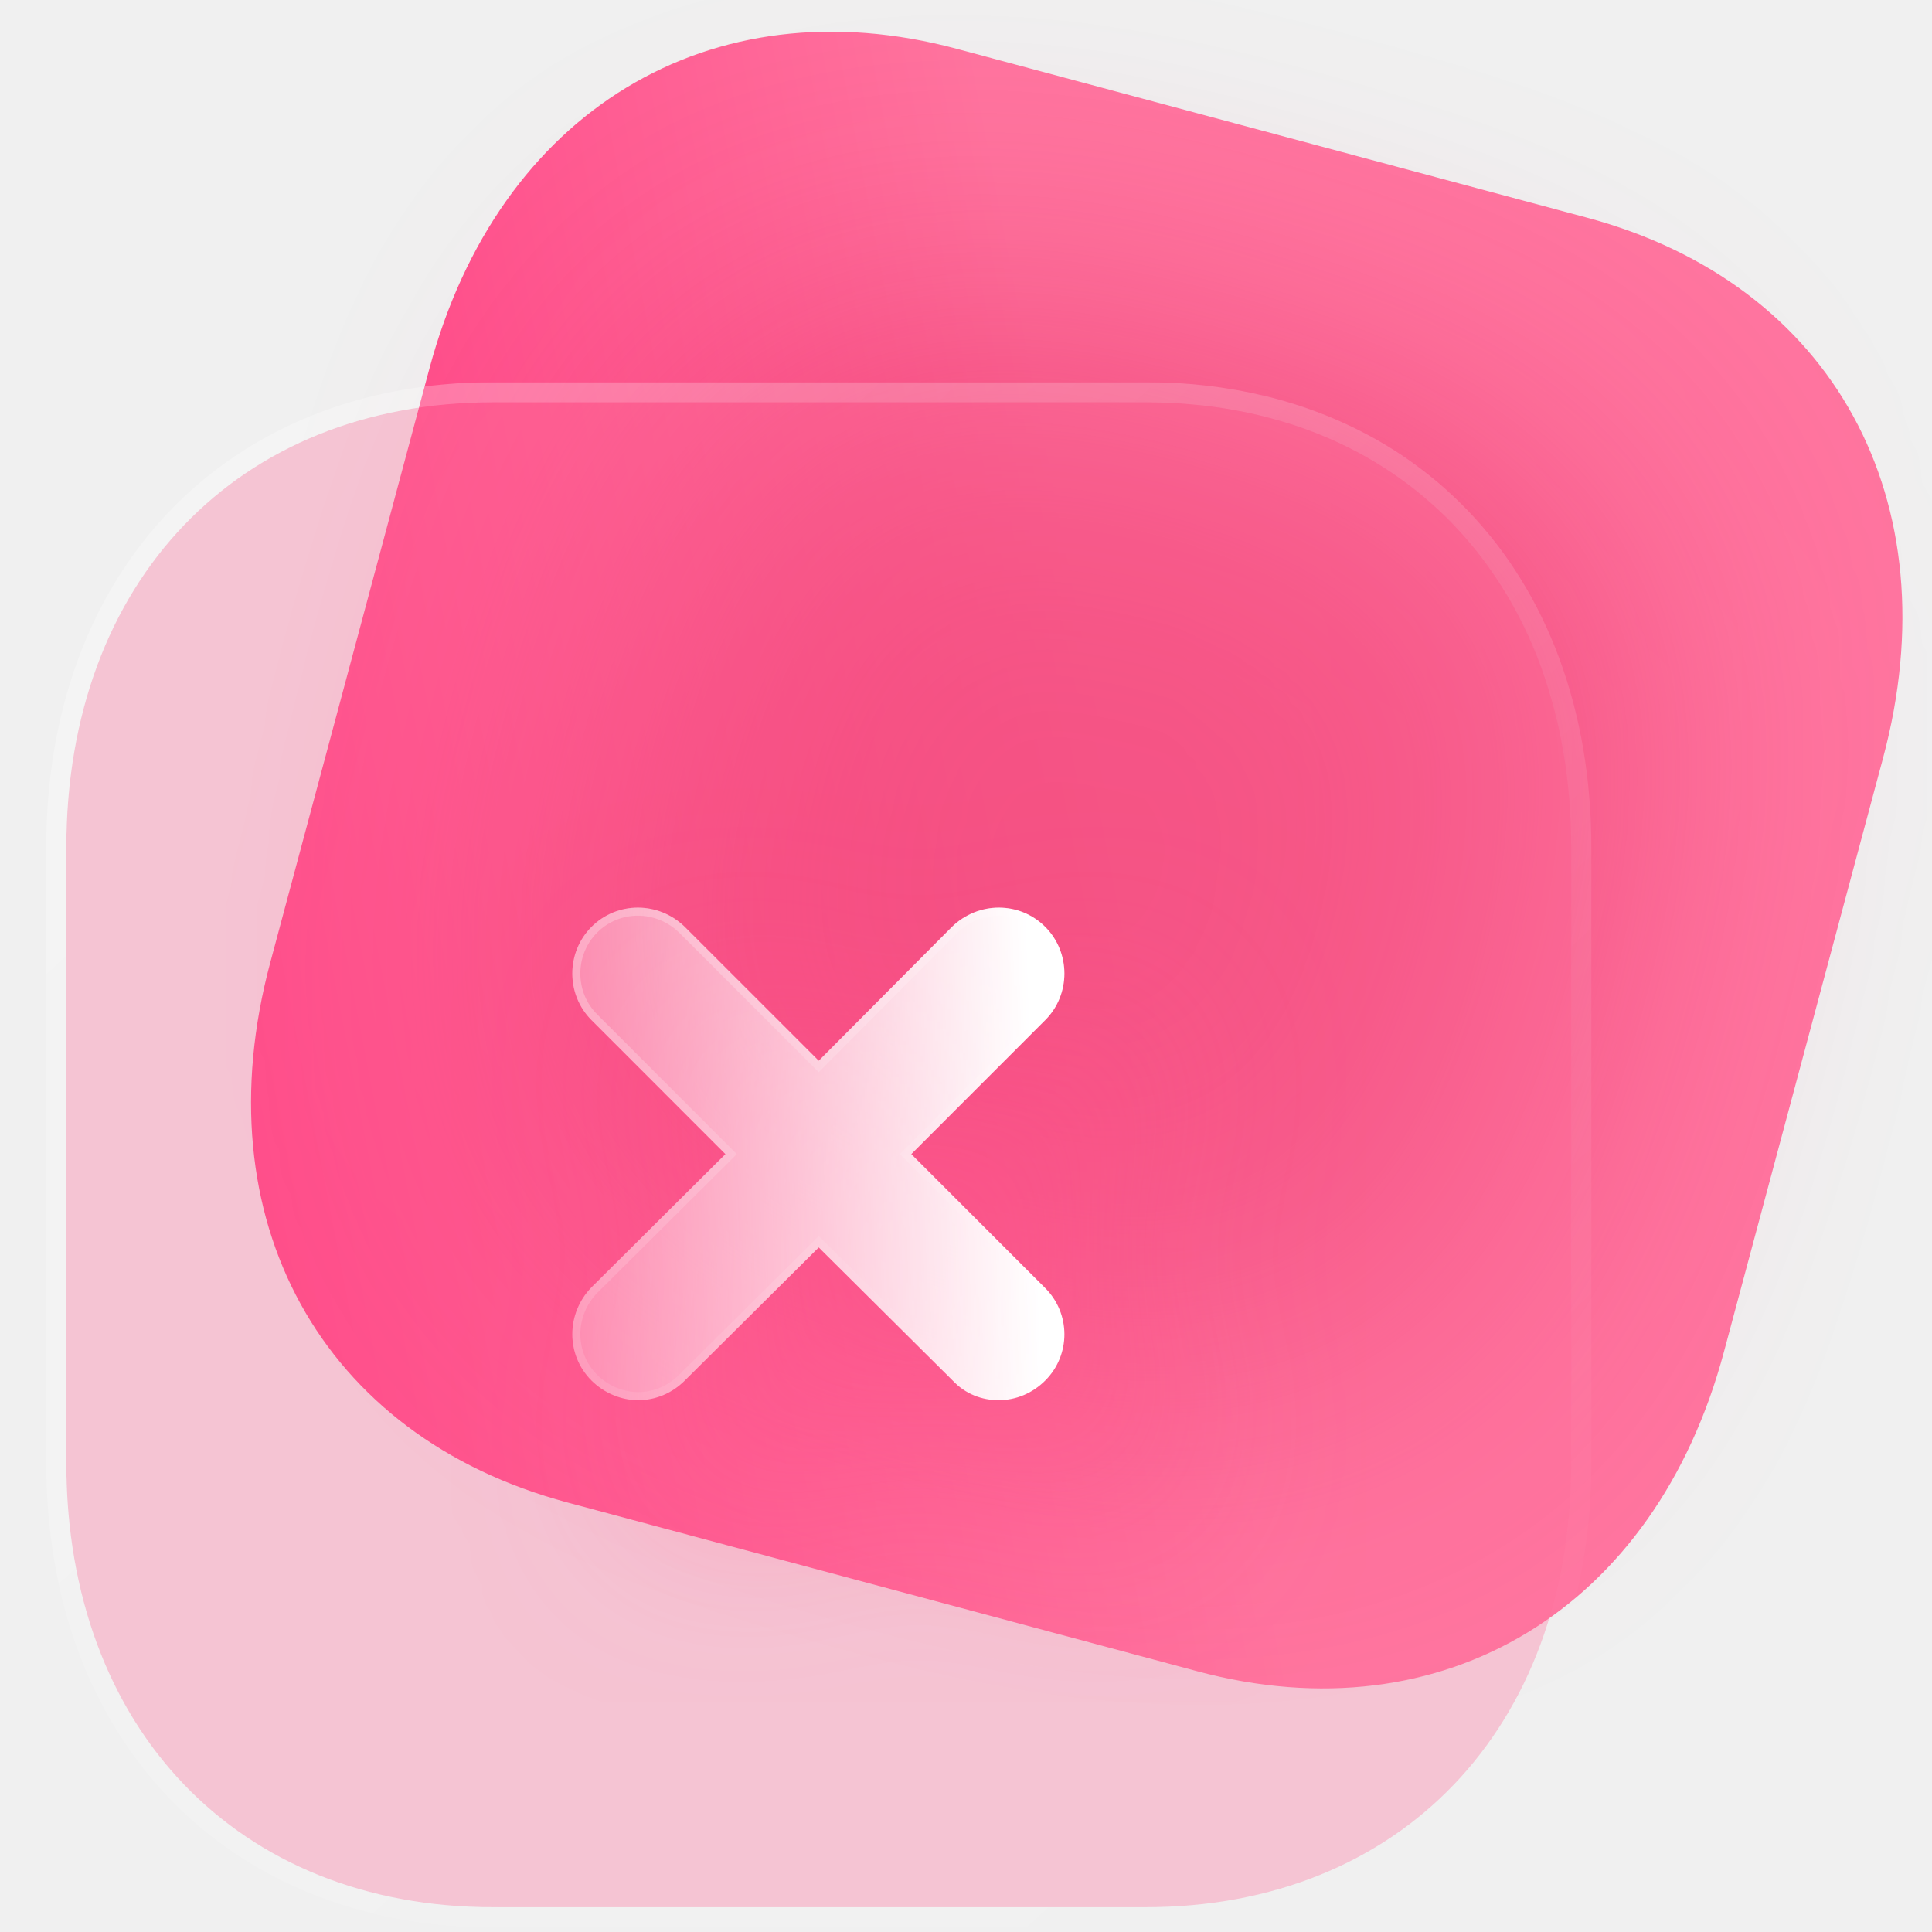
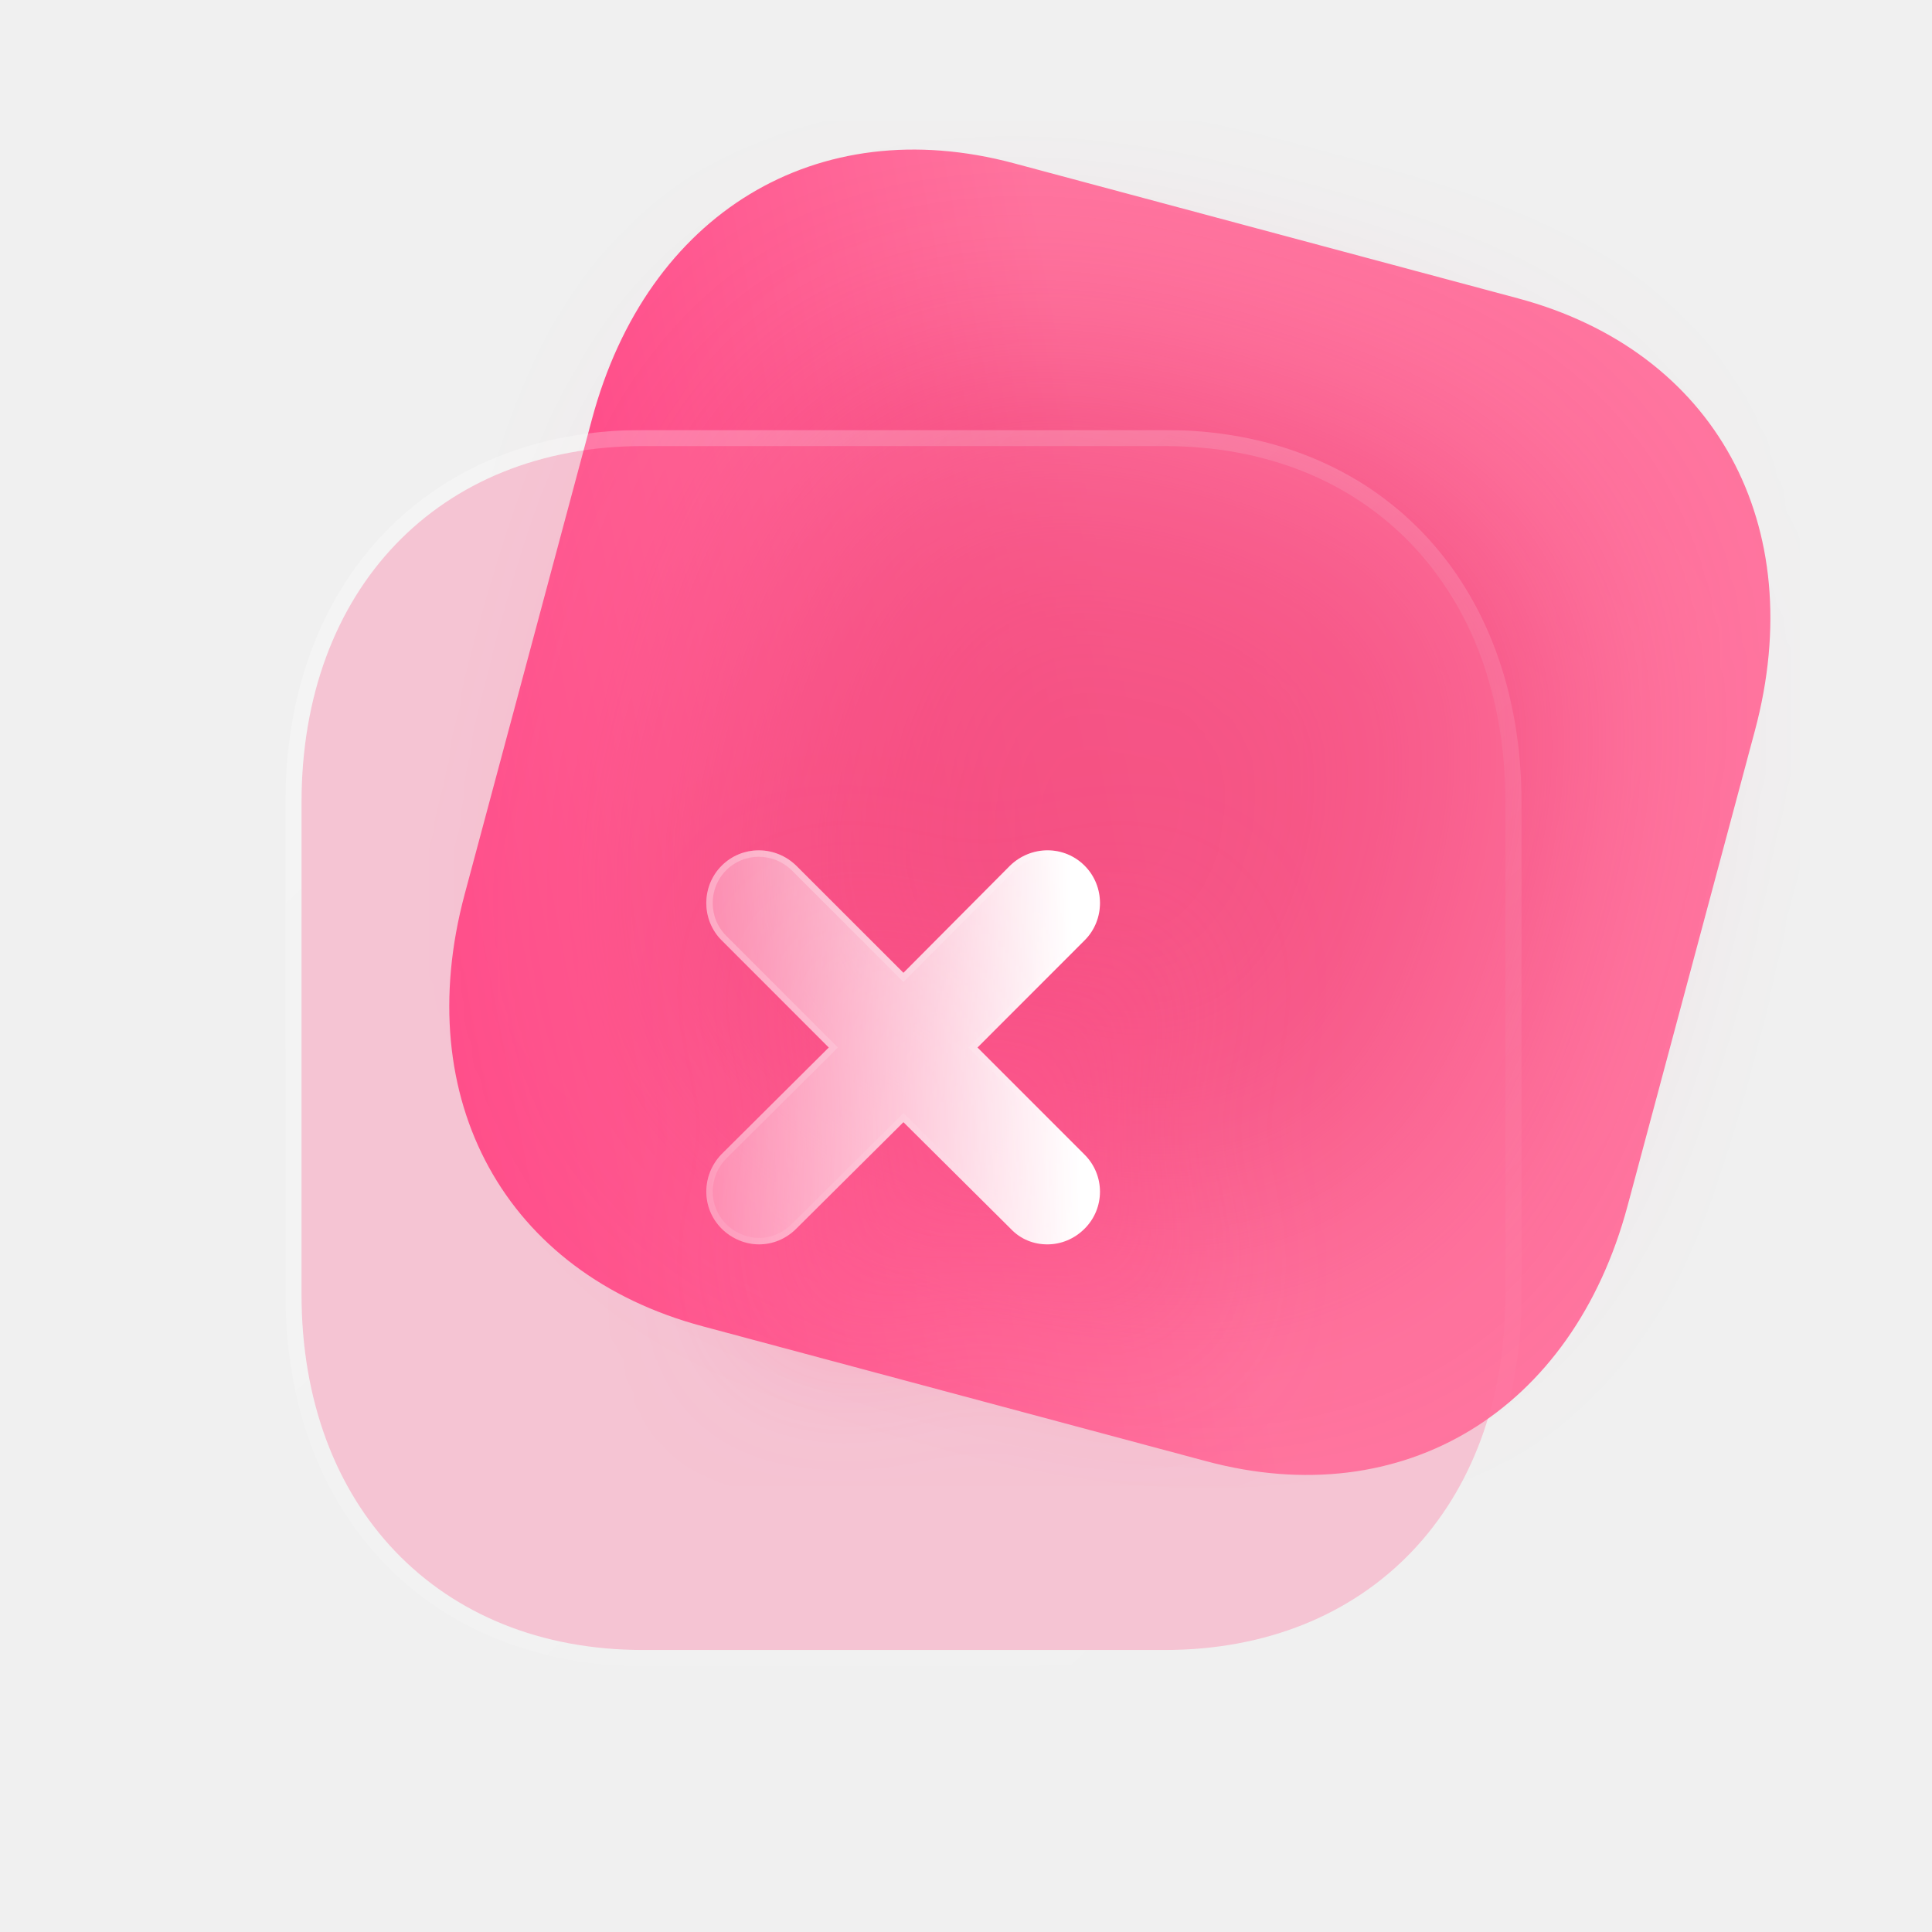
- <svg xmlns="http://www.w3.org/2000/svg" width="96" height="96" fill="none" version="1.1" viewBox="0 0 96 96">
-   <g id="Close" transform="translate(1.7954 -3.1465)">
+ <svg xmlns="http://www.w3.org/2000/svg" width="120" height="120" fill="none" version="1.1" viewBox="0 0 120 120">
+   <g id="Close" transform="translate(17.227 4.5695)">
    <g id="Bg">
      <path id="Close Square" d="m77.059 13.962-31.312-8.39c-12.243-3.28-22.78 3.108-26.206 15.893l-7.907 29.51c-3.416 12.748 2.516 23.547 14.759 26.827l31.312 8.39c12.243 3.28 22.743-3.115 26.159-15.863l7.907-29.51c3.426-12.785-2.469-23.577-14.712-26.857z" fill="url(#paint0_linear_826_911)" />
      <g filter="url(#filter0_f_826_911)">
        <path d="m67.67 25.782-19.715-5.283c-7.708-2.066-14.343 1.957-16.5 10.007l-4.979 18.58c-2.151 8.027 1.584 14.826 9.293 16.891l19.715 5.282c7.709 2.066 14.32-1.961 16.471-9.988l4.979-18.58c2.157-8.05-1.555-14.845-9.263-16.91z" fill="#e31352" fill-opacity=".5" />
      </g>
    </g>
    <g id="Icon">
      <g filter="url(#filter1_b_826_911)">
        <mask id="path-3-outside-1_826_911" x="0.5" y="22.138" width="77" height="77" fill="#000000" maskUnits="userSpaceOnUse">
          <rect x=".5" y="22.138" width="77" height="77" fill="#fff" />
          <path d="m55.116 23.138h-32.416c-12.675 0-21.2 8.899-21.2 22.134v30.55c0 13.198 8.525 22.093 21.2 22.093h32.416c12.675 0 21.162-8.895 21.162-22.093v-30.55c0-13.236-8.487-22.134-21.162-22.134z" />
        </mask>
        <path d="m55.116 23.138h-32.416c-12.675 0-21.2 8.899-21.2 22.134v30.55c0 13.198 8.525 22.093 21.2 22.093h32.416c12.675 0 21.162-8.895 21.162-22.093v-30.55c0-13.236-8.487-22.134-21.162-22.134z" fill="#ff749f" fill-opacity=".35" />
        <path d="m55.116 22.138c-0.552 0-1 0.448-1 1s0.448 1 1 1zm0 0h-32.416v2h32.416zm-32.416 0c-6.58 0-12.151 2.315-16.075 6.412-3.92 4.093-6.125 9.888-6.125 16.722h2c0-6.401 2.058-11.673 5.569-15.339 3.507-3.662 8.536-5.795 14.631-5.795zm-22.2 23.134v30.55h2v-30.55zm0 30.55c0 6.817 2.205 12.601 6.125 16.688 3.924 4.091 9.495 6.405 16.074 6.405v-2c-6.095 0-11.124-2.133-14.631-5.789-3.511-3.66-5.568-8.922-5.568-15.304zm22.2 23.093h32.416v-2h-32.416zm32.416 0c6.58 0 12.142-2.314 16.057-6.406 3.911-4.088 6.105-9.872 6.105-16.687h-2c0 6.383-2.049 11.645-5.551 15.305-3.498 3.656-8.517 5.788-14.612 5.788zm22.162-23.093v-30.55h-2v30.55zm0-30.55c0-6.833-2.194-12.628-6.105-16.721-3.915-4.097-9.477-6.413-16.057-6.413v2c6.094 0 11.113 2.134 14.611 5.795 3.502 3.665 5.551 8.937 5.551 15.34z" fill="url(#paint1_linear_826_911)" mask="url(#path-3-outside-1_826_911)" />
      </g>
      <g id="Path" filter="url(#filter2_bd_826_911)">
        <path d="m50.141 67.15c1.271 1.271 1.271 3.328 0 4.595-0.636 0.636-1.458 0.976-2.318 0.976-0.823 0-1.645-0.299-2.281-0.976l-6.655-6.614-6.655 6.614c-0.636 0.636-1.458 0.976-2.318 0.976-0.823 0-1.683-0.34-2.318-0.976-1.271-1.268-1.271-3.324 0-4.633l6.655-6.618-6.655-6.659c-1.271-1.268-1.271-3.361 0-4.633 1.271-1.275 3.328-1.275 4.636 0l6.655 6.652 6.618-6.652c1.309-1.275 3.365-1.275 4.636 0 1.271 1.271 1.271 3.365 0 4.633l-6.655 6.659z" fill="url(#paint2_linear_826_911)" />
        <path d="m50 71.603-2e-4 2e-4c-0.599 0.599-1.371 0.917-2.177 0.917-0.773 0-1.541-0.28-2.135-0.913h1e-4l-0.005-0.005-6.655-6.614-0.141-0.14-0.141 0.14-6.655 6.614-4e-4 4e-4c-0.599 0.599-1.371 0.917-2.177 0.917-0.77 0-1.579-0.319-2.177-0.917l-2e-4 -2e-4c-1.191-1.188-1.195-3.118 1e-3 -4.35l6.654-6.617 0.142-0.141-0.142-0.142-6.655-6.659-2e-4 -3e-4c-1.193-1.189-1.193-3.156 2e-4 -4.349l2e-4 -2e-4c1.192-1.195 3.122-1.198 4.354 0.001l6.654 6.651 0.142 0.142 0.141-0.142 6.616-6.649c4e-4 -3e-4 7e-4 -6e-4 0.001-1e-3 1.232-1.199 3.162-1.196 4.354-1e-3l2e-4 2e-4c1.193 1.193 1.193 3.16 2e-4 4.349l-2e-4 3e-4 -6.655 6.659-0.141 0.141 6.797 6.797c1.193 1.193 1.193 3.123 2e-4 4.312z" stroke="url(#paint3_linear_826_911)" stroke-width=".4" />
      </g>
    </g>
  </g>
  <defs>
    <filter id="filter0_f_826_911" x="8.875" y="2.964" width="85.665" height="85.833" color-interpolation-filters="sRGB" filterUnits="userSpaceOnUse">
      <feFlood flood-opacity="0" result="BackgroundImageFix" />
      <feBlend in="SourceGraphic" in2="BackgroundImageFix" result="shape" />
      <feGaussianBlur result="effect1_foregroundBlur_826_911" stdDeviation="8.5" />
    </filter>
    <filter id="filter1_b_826_911" x="-23.5" y="-1.862" width="124.78" height="124.78" color-interpolation-filters="sRGB" filterUnits="userSpaceOnUse">
      <feFlood flood-opacity="0" result="BackgroundImageFix" />
      <feGaussianBlur in="BackgroundImageFix" stdDeviation="12" />
      <feComposite in2="SourceAlpha" operator="in" result="effect1_backgroundBlur_826_911" />
      <feBlend in="SourceGraphic" in2="effect1_backgroundBlur_826_911" result="shape" />
    </filter>
    <filter id="filter2_bd_826_911" x="11.642" y="33.247" width="54.452" height="54.474" color-interpolation-filters="sRGB" filterUnits="userSpaceOnUse">
      <feFlood flood-opacity="0" result="BackgroundImageFix" />
      <feGaussianBlur in="BackgroundImageFix" stdDeviation="7.5" />
      <feComposite in2="SourceAlpha" operator="in" result="effect1_backgroundBlur_826_911" />
      <feColorMatrix in="SourceAlpha" result="hardAlpha" values="0 0 0 0 0 0 0 0 0 0 0 0 0 0 0 0 0 0 127 0" />
      <feOffset dx="5" dy="5" />
      <feGaussianBlur stdDeviation="5" />
      <feColorMatrix values="0 0 0 0 1 0 0 0 0 0.322 0 0 0 0 0.549 0 0 0 0.5 0" />
      <feBlend in2="effect1_backgroundBlur_826_911" result="effect2_dropShadow_826_911" />
      <feBlend in="SourceGraphic" in2="effect2_dropShadow_826_911" result="shape" />
    </filter>
    <linearGradient id="paint0_linear_826_911" x1="55.73" x2="-16.006" y1="52.138" y2="65.992" gradientUnits="userSpaceOnUse">
      <stop stop-color="#FF759F" offset="0" />
      <stop stop-color="#FF196E" offset="1" />
    </linearGradient>
    <linearGradient id="paint1_linear_826_911" x1="13.403" x2="71.131" y1="31.849" y2="94.014" gradientUnits="userSpaceOnUse">
      <stop stop-color="#fff" stop-opacity=".25" offset="0" />
      <stop stop-color="#fff" stop-opacity="0" offset="1" />
    </linearGradient>
    <linearGradient id="paint2_linear_826_911" x1="49.361" x2="22.123" y1="52.667" y2="53.554" gradientUnits="userSpaceOnUse">
      <stop stop-color="#fff" offset="0" />
      <stop stop-color="#fff" stop-opacity=".2" offset="1" />
    </linearGradient>
    <linearGradient id="paint3_linear_826_911" x1="30.535" x2="46.149" y1="51.098" y2="70.42" gradientUnits="userSpaceOnUse">
      <stop stop-color="#fff" stop-opacity=".25" offset="0" />
      <stop stop-color="#fff" stop-opacity="0" offset="1" />
    </linearGradient>
  </defs>
</svg>
